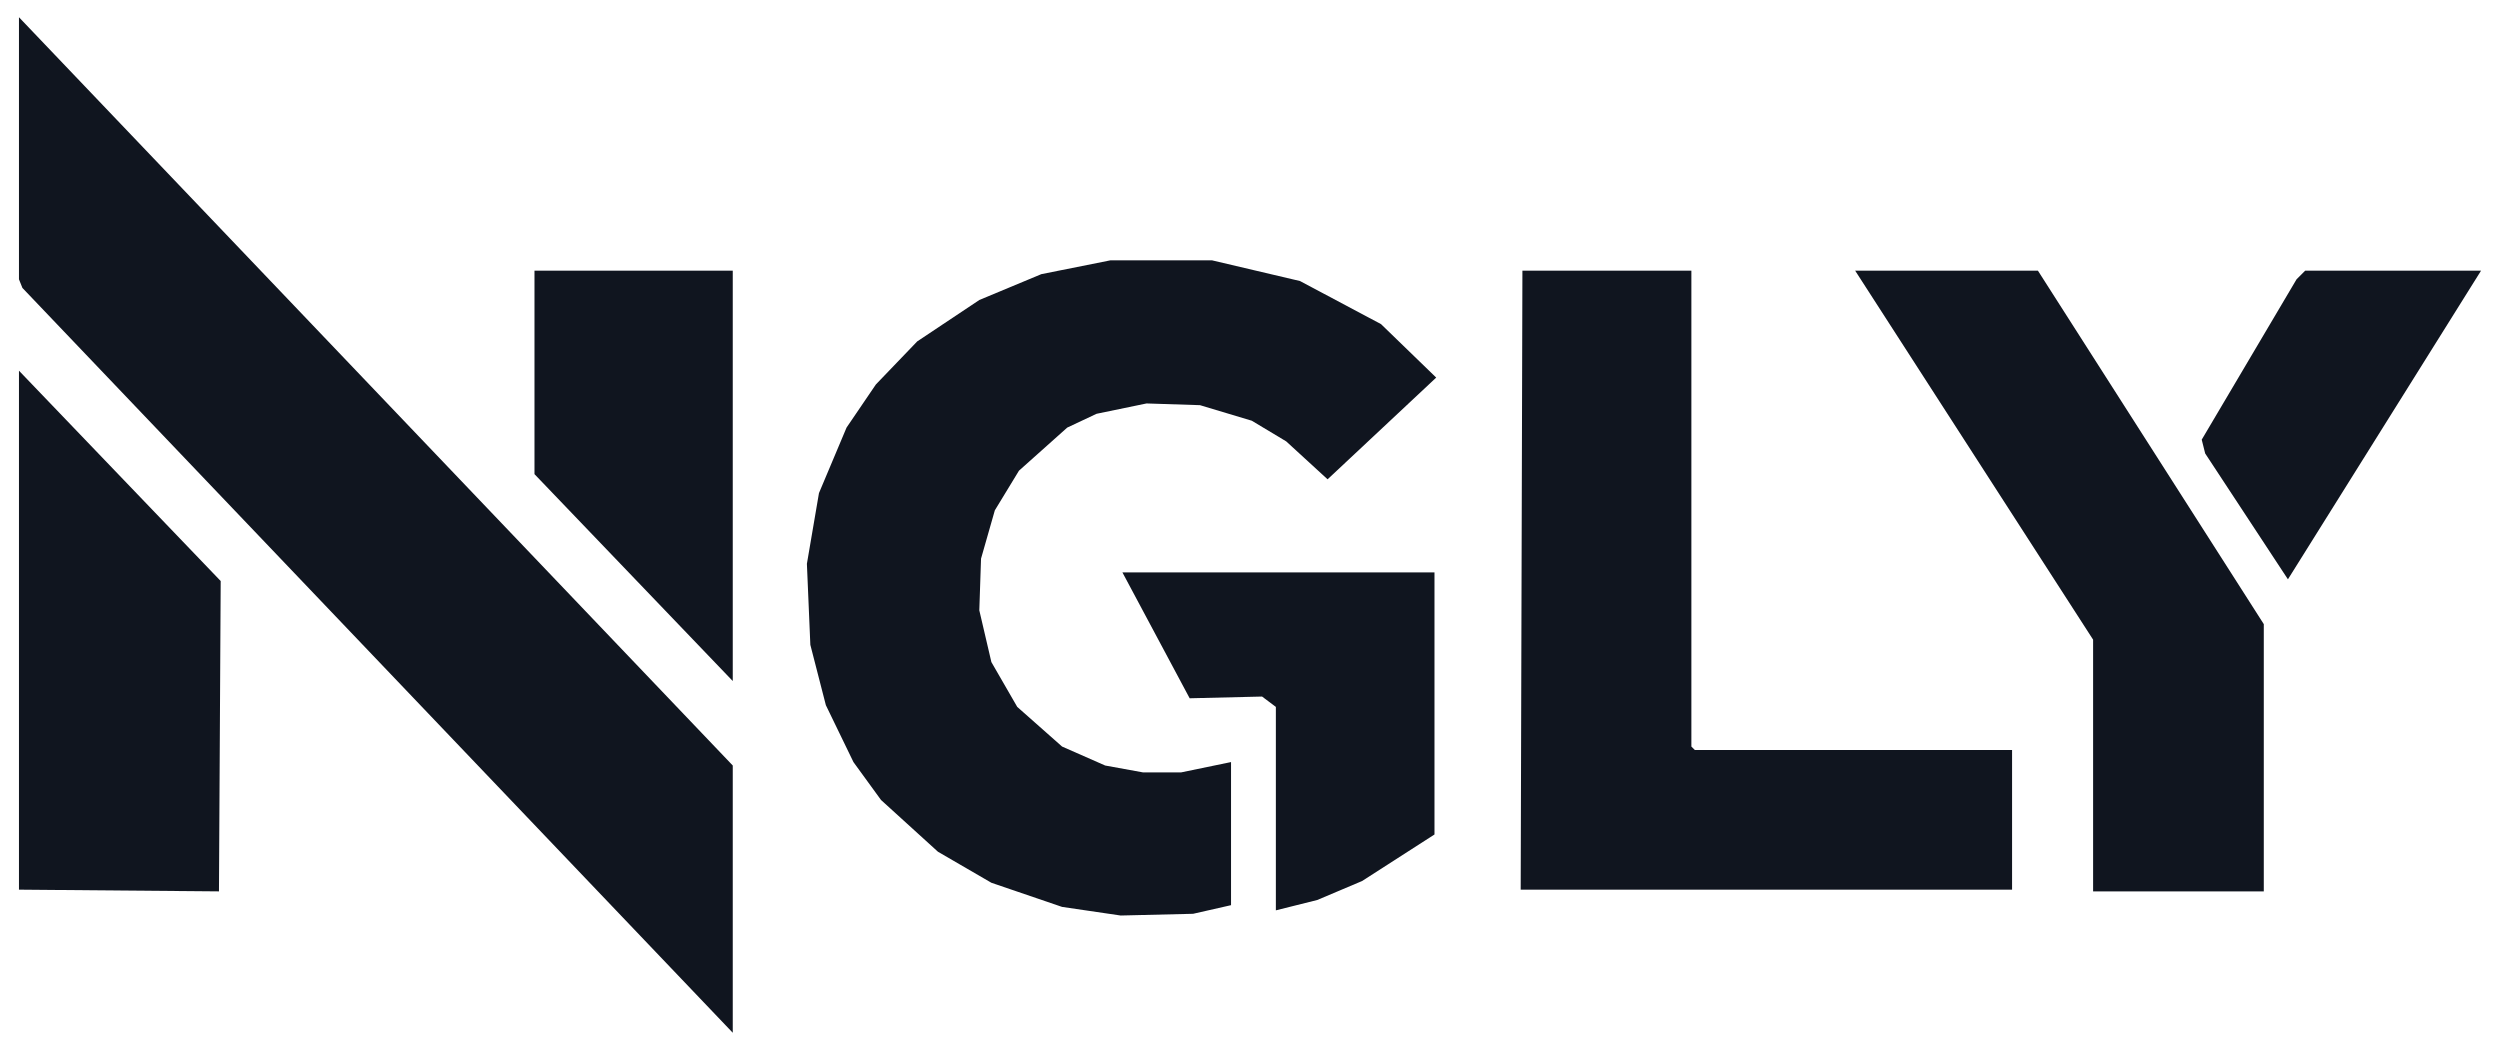
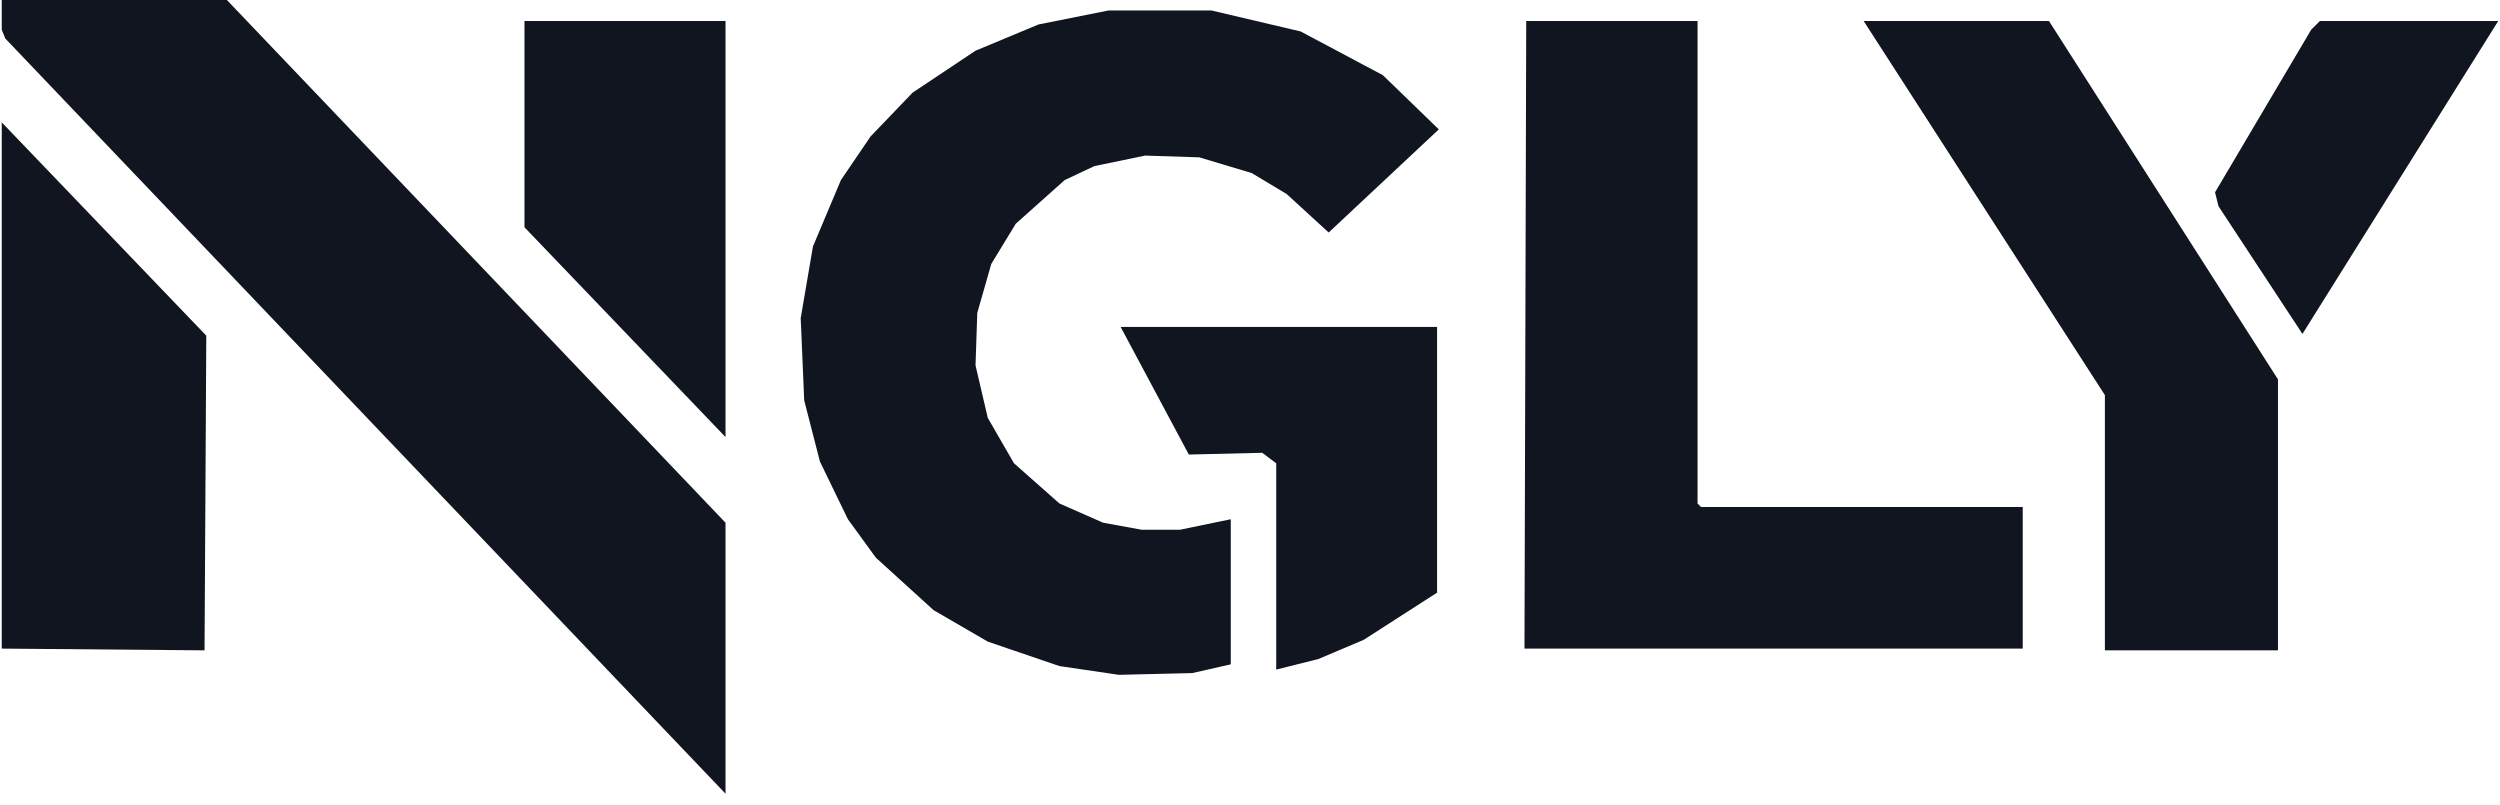
- <svg xmlns="http://www.w3.org/2000/svg" viewBox="-10 -10 1450 610" role="img" aria-labelledby="title">
+ <svg xmlns="http://www.w3.org/2000/svg" viewBox="0 135 1430 460" role="img" aria-labelledby="title">
  <g color="#10151f">
    <path fill="currentColor" fill-rule="evenodd" d="M641,322 680,395 722,394 730,400 730,518 754,512 780,501 822,474 822,322Z M1,205 1,506 117,507 118,327Z M1429,147 1327,147 1322,152 1267,245 1269,253 1317,326Z M1066,147 1204,361 1204,507 1303,507 1303,352 1172,147Z M873,147 872,506 1157,506 1157,425 973,425 971,423 971,147Z M300,147 300,265 415,385 415,147Z M634,141 594,149 558,164 522,188 498,213 481,238 465,276 458,317 460,364 469,399 485,432 501,454 534,484 565,502 606,516 640,521 682,520 704,515 704,432 675,438 653,438 631,434 606,423 580,400 565,374 558,344 559,314 567,286 581,263 609,238 626,230 655,224 686,225 716,234 736,246 760,268 823,209 791,178 744,153 693,141Z M1,0 1,152 3,157 415,589 415,434Z" />
  </g>
</svg>
